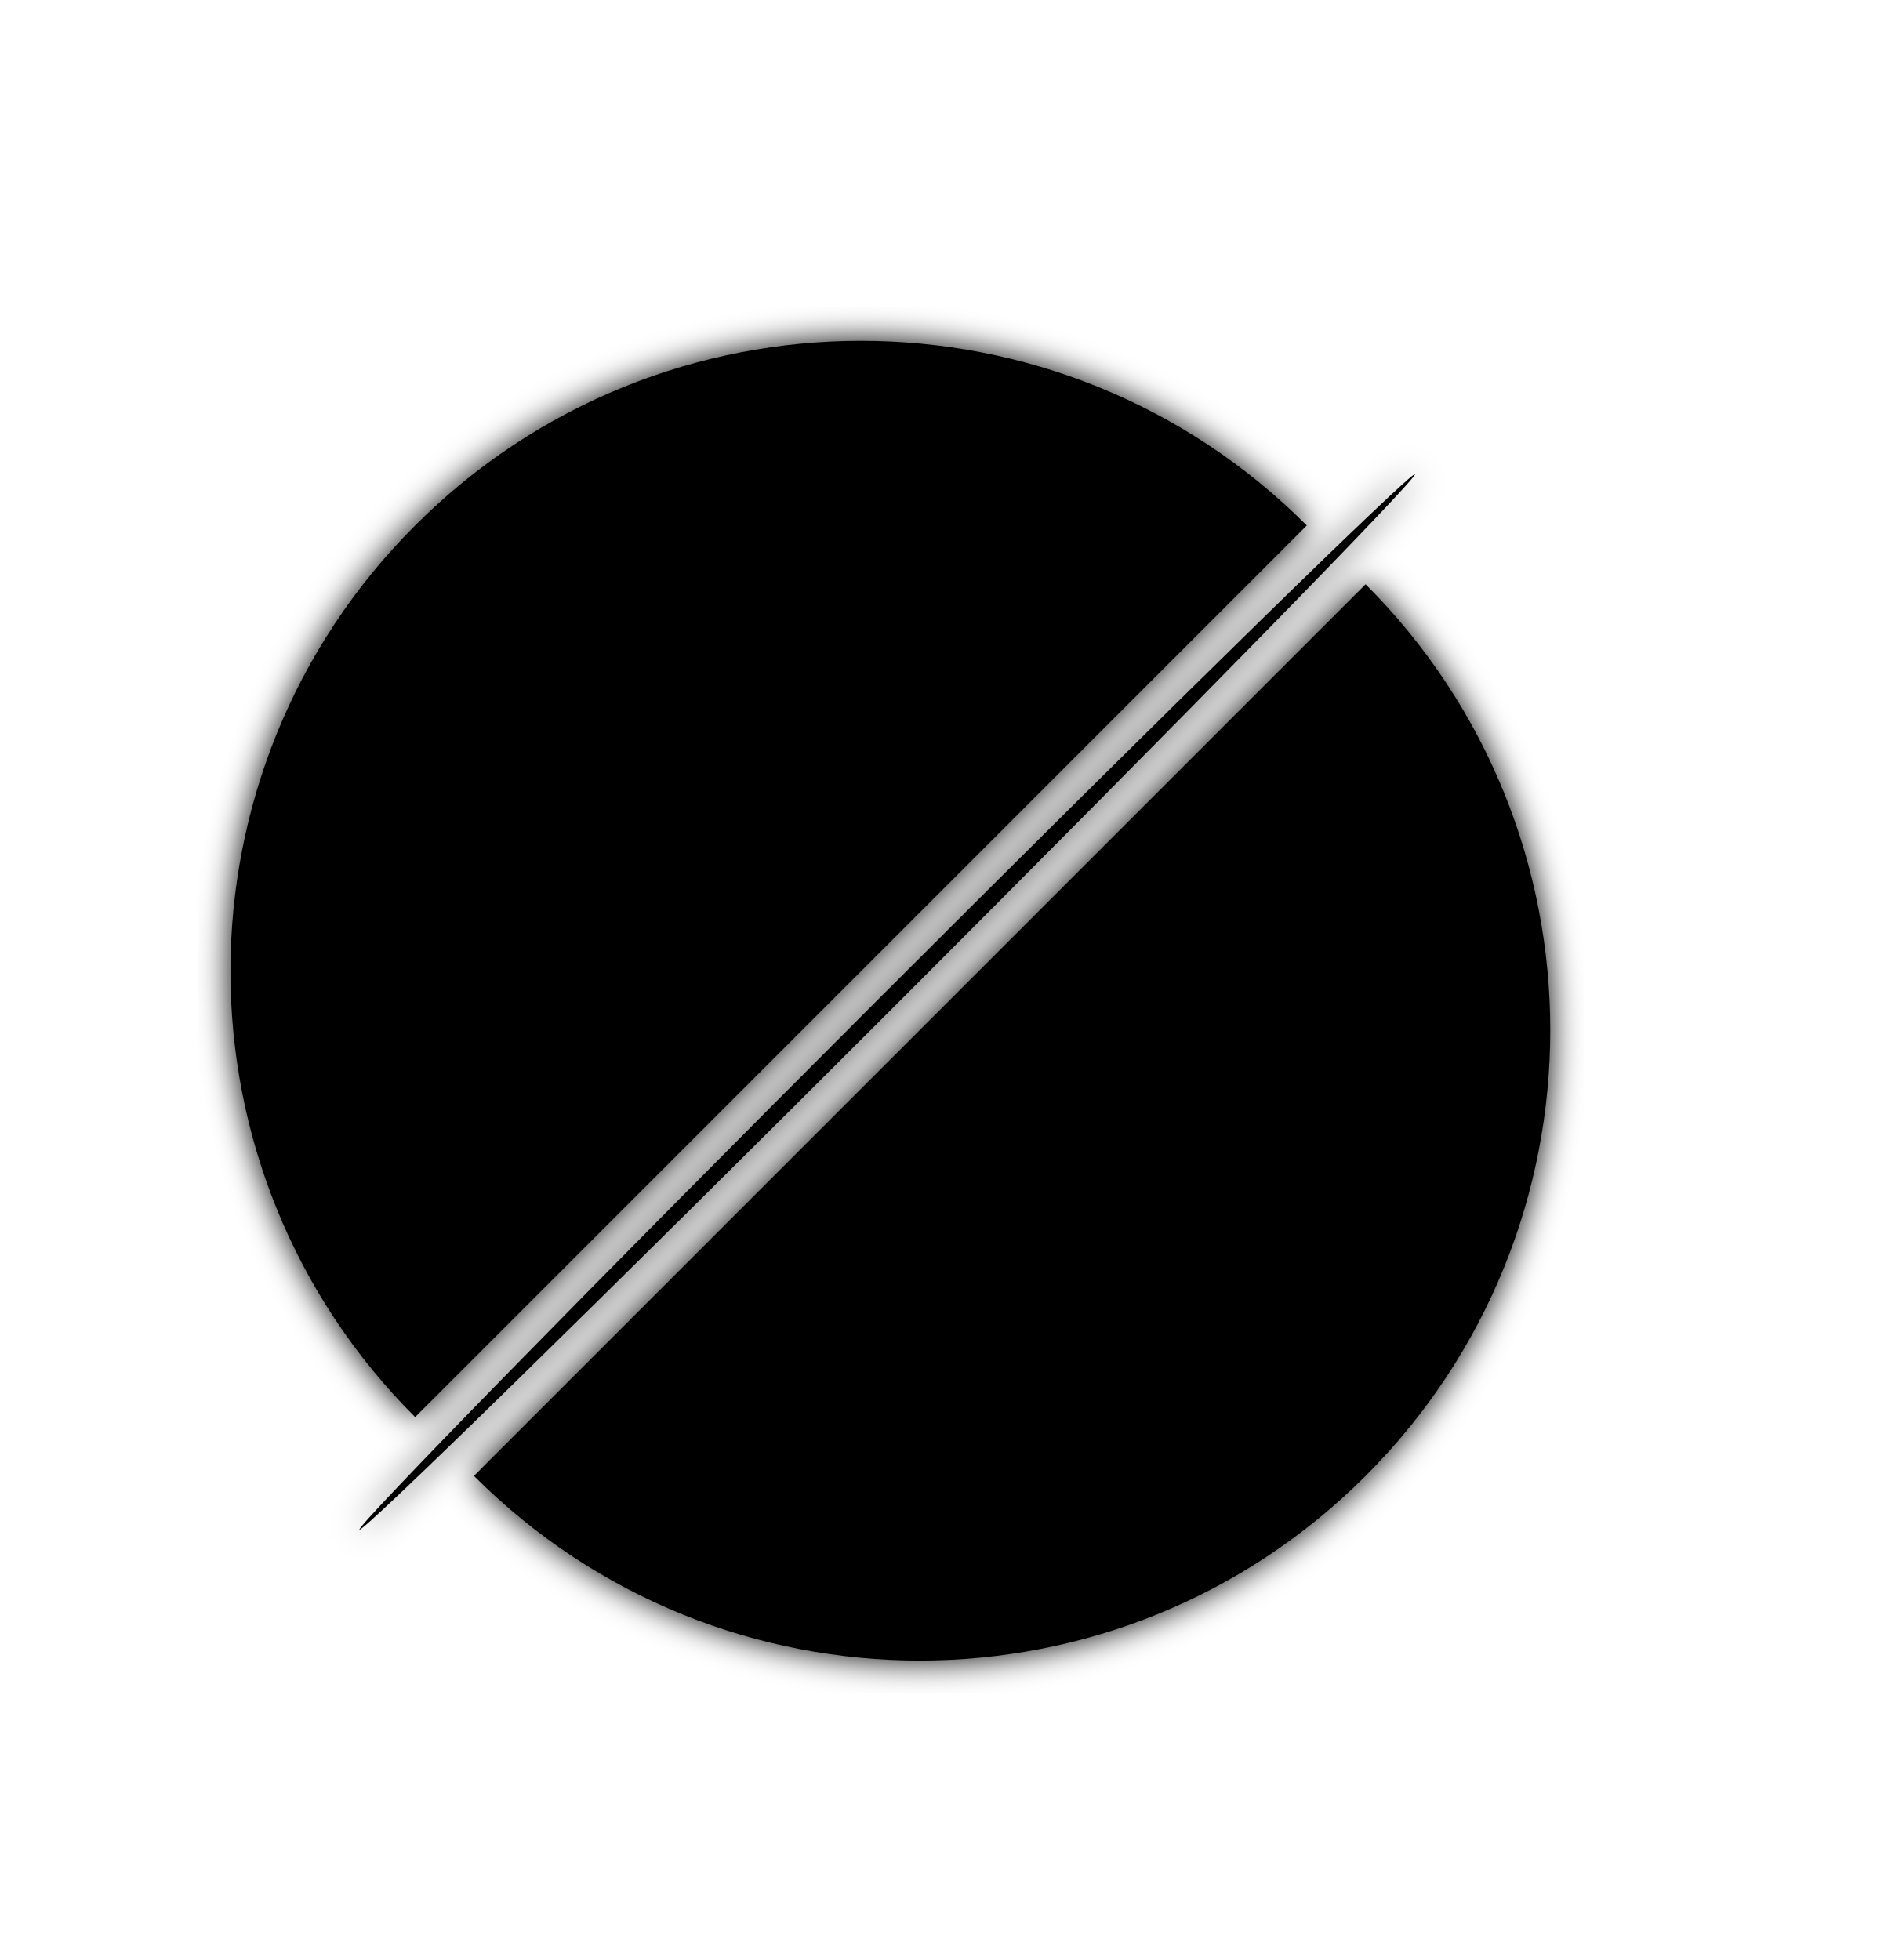
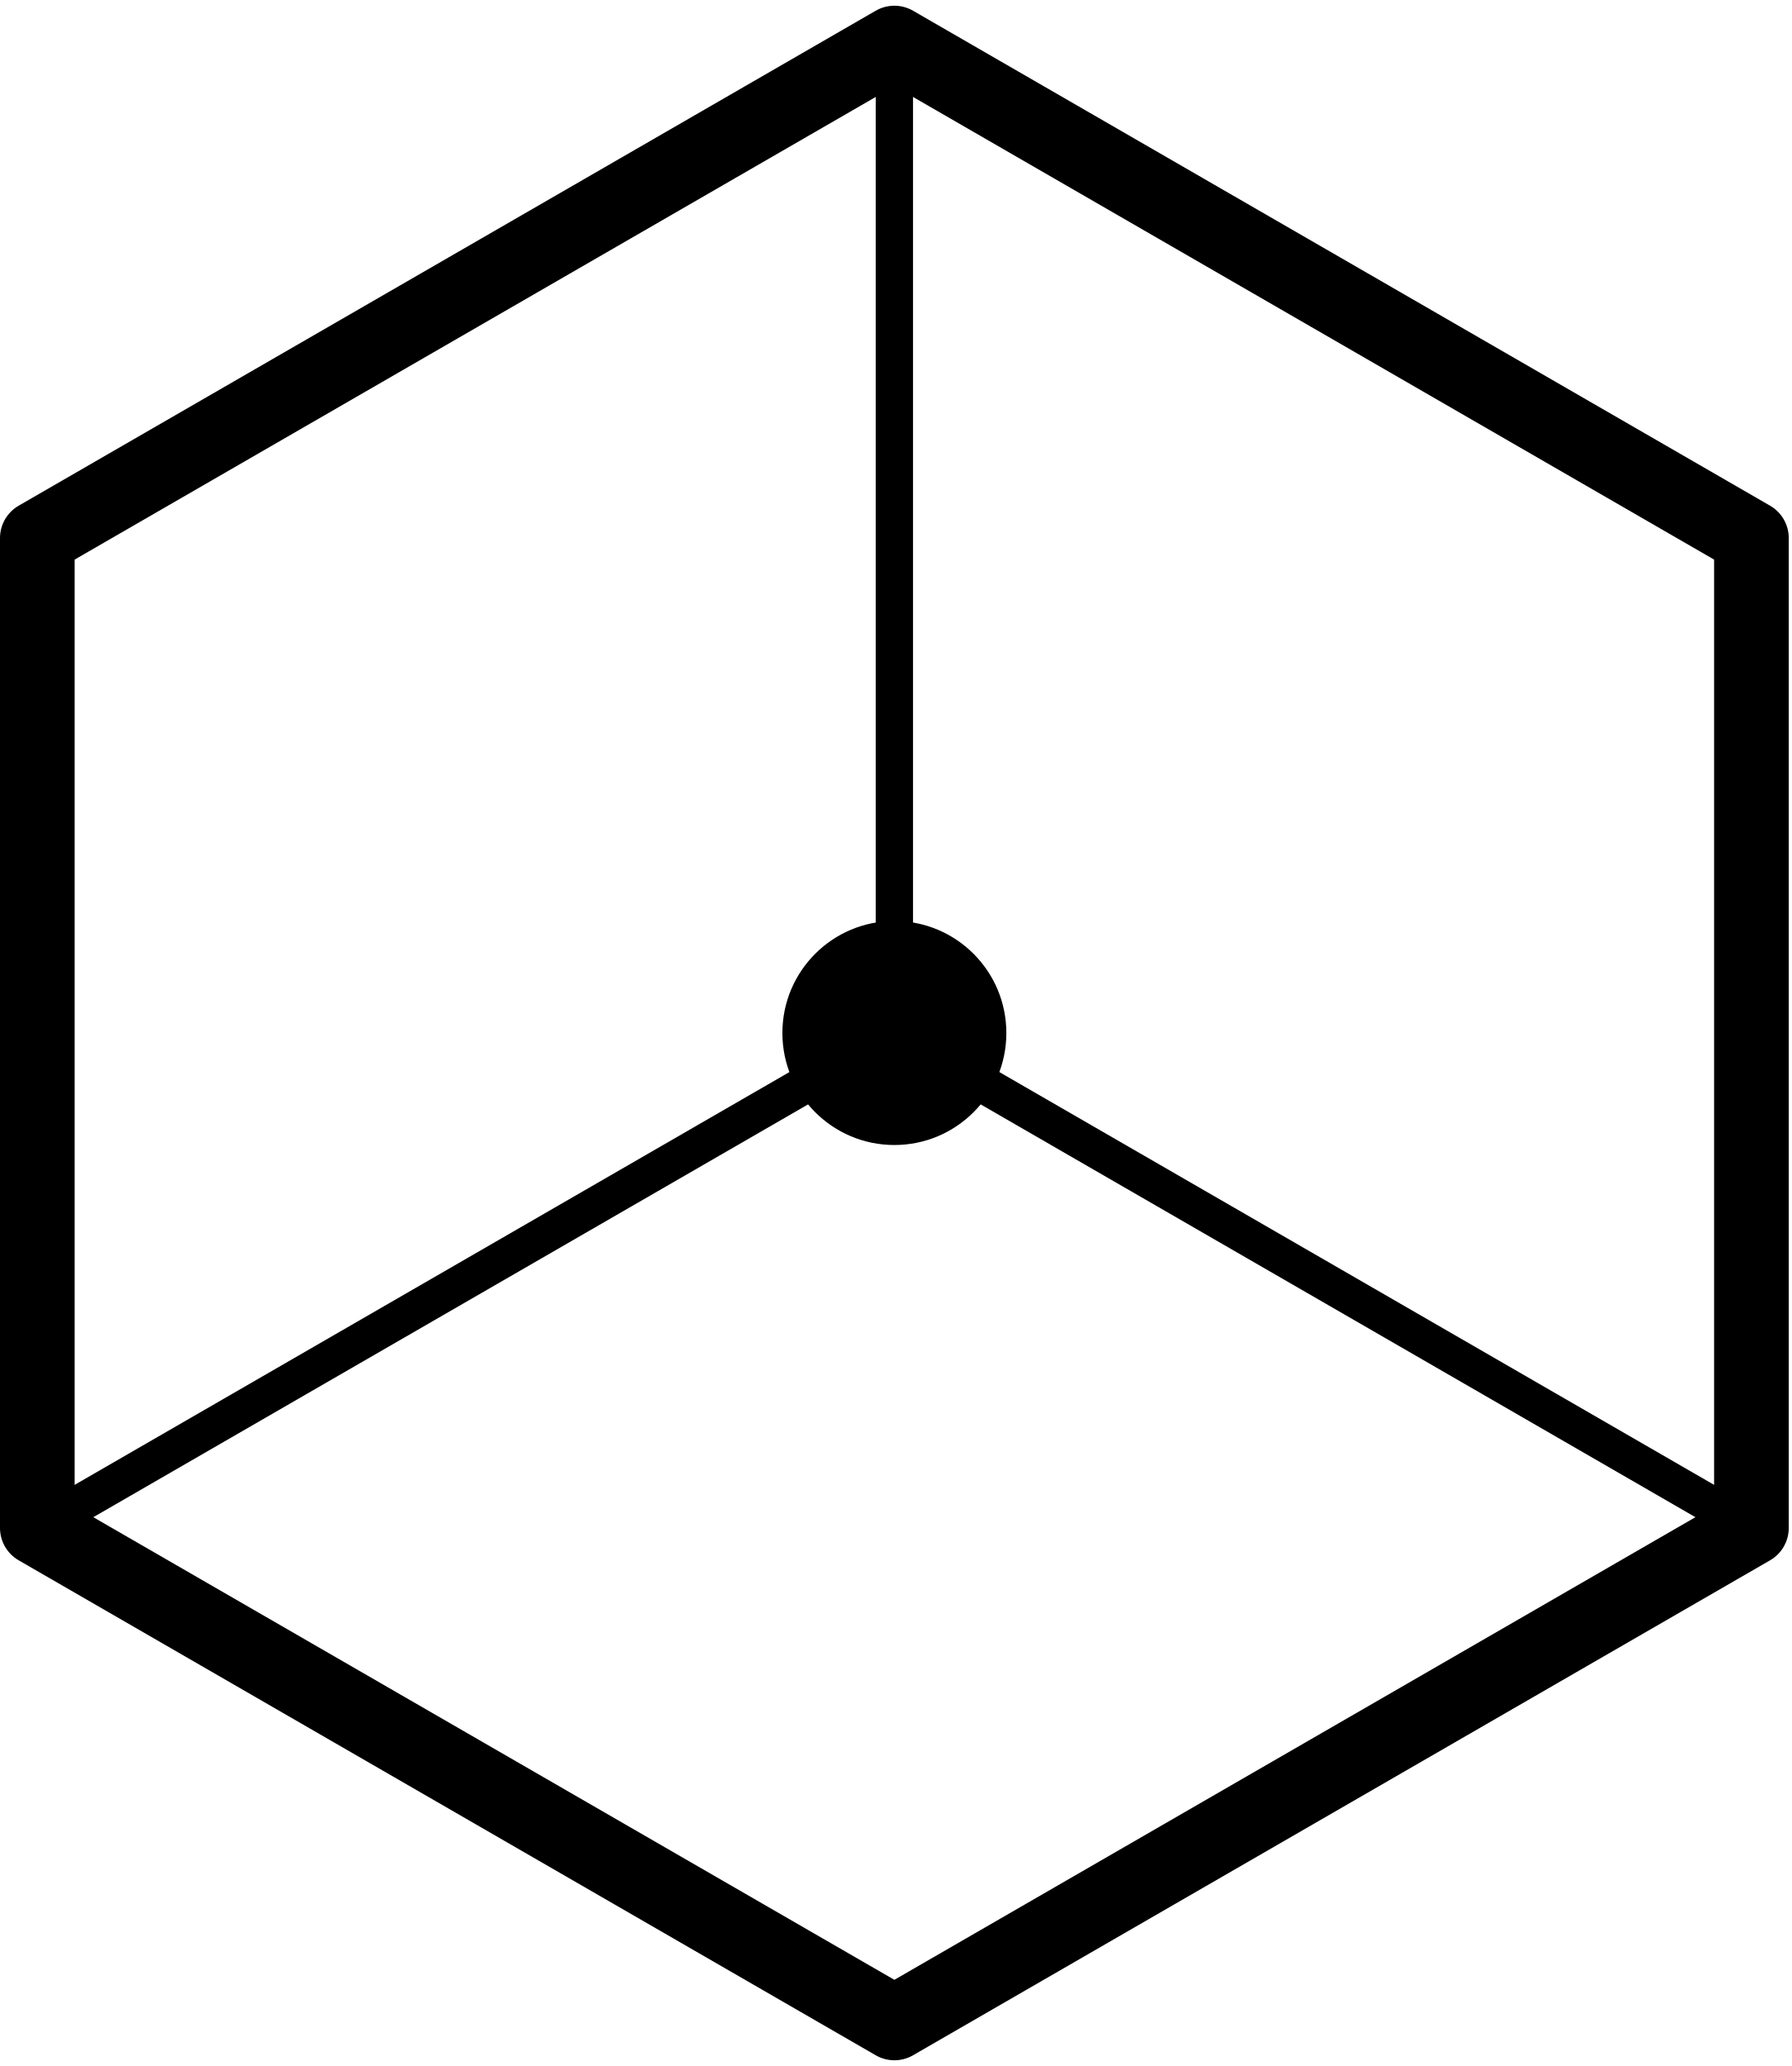
- <svg xmlns="http://www.w3.org/2000/svg" width="231" height="239" viewBox="0 0 231 239" fill="none">
-   <g filter="url(#filter0_f_2063_84)">
-     <path fill-rule="evenodd" clip-rule="evenodd" d="M50.619 64.075C80.642 34.052 129.319 34.052 159.342 64.075L50.619 172.798C20.596 142.775 20.596 94.098 50.619 64.075Z" fill="black" />
-   </g>
-   <path fill-rule="evenodd" clip-rule="evenodd" d="M50.619 64.075C80.642 34.052 129.319 34.052 159.342 64.075L50.619 172.798C20.596 142.775 20.596 94.098 50.619 64.075Z" fill="black" />
-   <g filter="url(#filter1_f_2063_84)">
-     <path fill-rule="evenodd" clip-rule="evenodd" d="M166.513 179.969C136.49 209.992 87.813 209.992 57.79 179.969L166.513 71.246C196.536 101.269 196.536 149.946 166.513 179.969Z" fill="black" />
-   </g>
-   <path fill-rule="evenodd" clip-rule="evenodd" d="M166.513 179.969C136.49 209.992 87.813 209.992 57.79 179.969L166.513 71.246C196.536 101.269 196.536 149.946 166.513 179.969Z" fill="black" />
-   <g filter="url(#filter2_f_2063_84)">
-     <ellipse cx="108.178" cy="122.178" rx="1" ry="91" transform="rotate(45 108.178 122.178)" fill="black" />
-     <path d="M163.842 66.514C161.084 69.379 157.709 72.853 153.82 76.829C142.306 88.599 126.3 104.764 108.532 122.532C90.764 140.299 74.599 156.305 62.829 167.82C58.854 171.709 55.379 175.083 52.515 177.841C55.273 174.977 58.648 171.502 62.536 167.528C74.051 155.757 90.057 139.592 107.825 121.825C125.592 104.057 141.757 88.051 153.528 76.536C157.503 72.647 160.978 69.272 163.842 66.514Z" stroke="black" />
-   </g>
-   <ellipse cx="108.178" cy="122.178" rx="1" ry="91" transform="rotate(45 108.178 122.178)" fill="black" />
-   <defs>
-     <filter id="filter0_f_2063_84" x="24.101" y="37.558" width="139.24" height="139.24" filterUnits="userSpaceOnUse" color-interpolation-filters="sRGB">
-       <feFlood flood-opacity="0" result="BackgroundImageFix" />
-       <feBlend mode="normal" in="SourceGraphic" in2="BackgroundImageFix" result="shape" />
-       <feGaussianBlur stdDeviation="2" result="effect1_foregroundBlur_2063_84" />
-     </filter>
-     <filter id="filter1_f_2063_84" x="53.79" y="67.246" width="139.24" height="139.24" filterUnits="userSpaceOnUse" color-interpolation-filters="sRGB">
-       <feFlood flood-opacity="0" result="BackgroundImageFix" />
-       <feBlend mode="normal" in="SourceGraphic" in2="BackgroundImageFix" result="shape" />
-       <feGaussianBlur stdDeviation="2" result="effect1_foregroundBlur_2063_84" />
-     </filter>
-     <filter id="filter2_f_2063_84" x="39.828" y="53.827" width="136.701" height="136.701" filterUnits="userSpaceOnUse" color-interpolation-filters="sRGB">
-       <feFlood flood-opacity="0" result="BackgroundImageFix" />
-       <feBlend mode="normal" in="SourceGraphic" in2="BackgroundImageFix" result="shape" />
-       <feGaussianBlur stdDeviation="2" result="effect1_foregroundBlur_2063_84" />
-     </filter>
-   </defs>
+ <svg xmlns="http://www.w3.org/2000/svg" width="144" height="166" viewBox="0 0 144 166" fill="none">
+   <path d="M140.76 43.23V122.77L71.88 162.54L3 122.77V43.23L71.88 3.46L140.76 43.23Z" stroke="#000000" stroke-width="6" stroke-linejoin="round" />
+   <line x1="71.88" y1="83" x2="71.88" y2="3.46" stroke="#000000" stroke-width="3" stroke-linecap="round" />
+   <line x1="71.88" y1="83" x2="3" y2="122.77" stroke="#000000" stroke-width="3" stroke-linecap="round" />
+   <line x1="71.88" y1="83" x2="140.76" y2="122.77" stroke="#000000" stroke-width="3" stroke-linecap="round" />
+   <circle cx="71.88" cy="83" r="9" fill="#000000" />
</svg>
